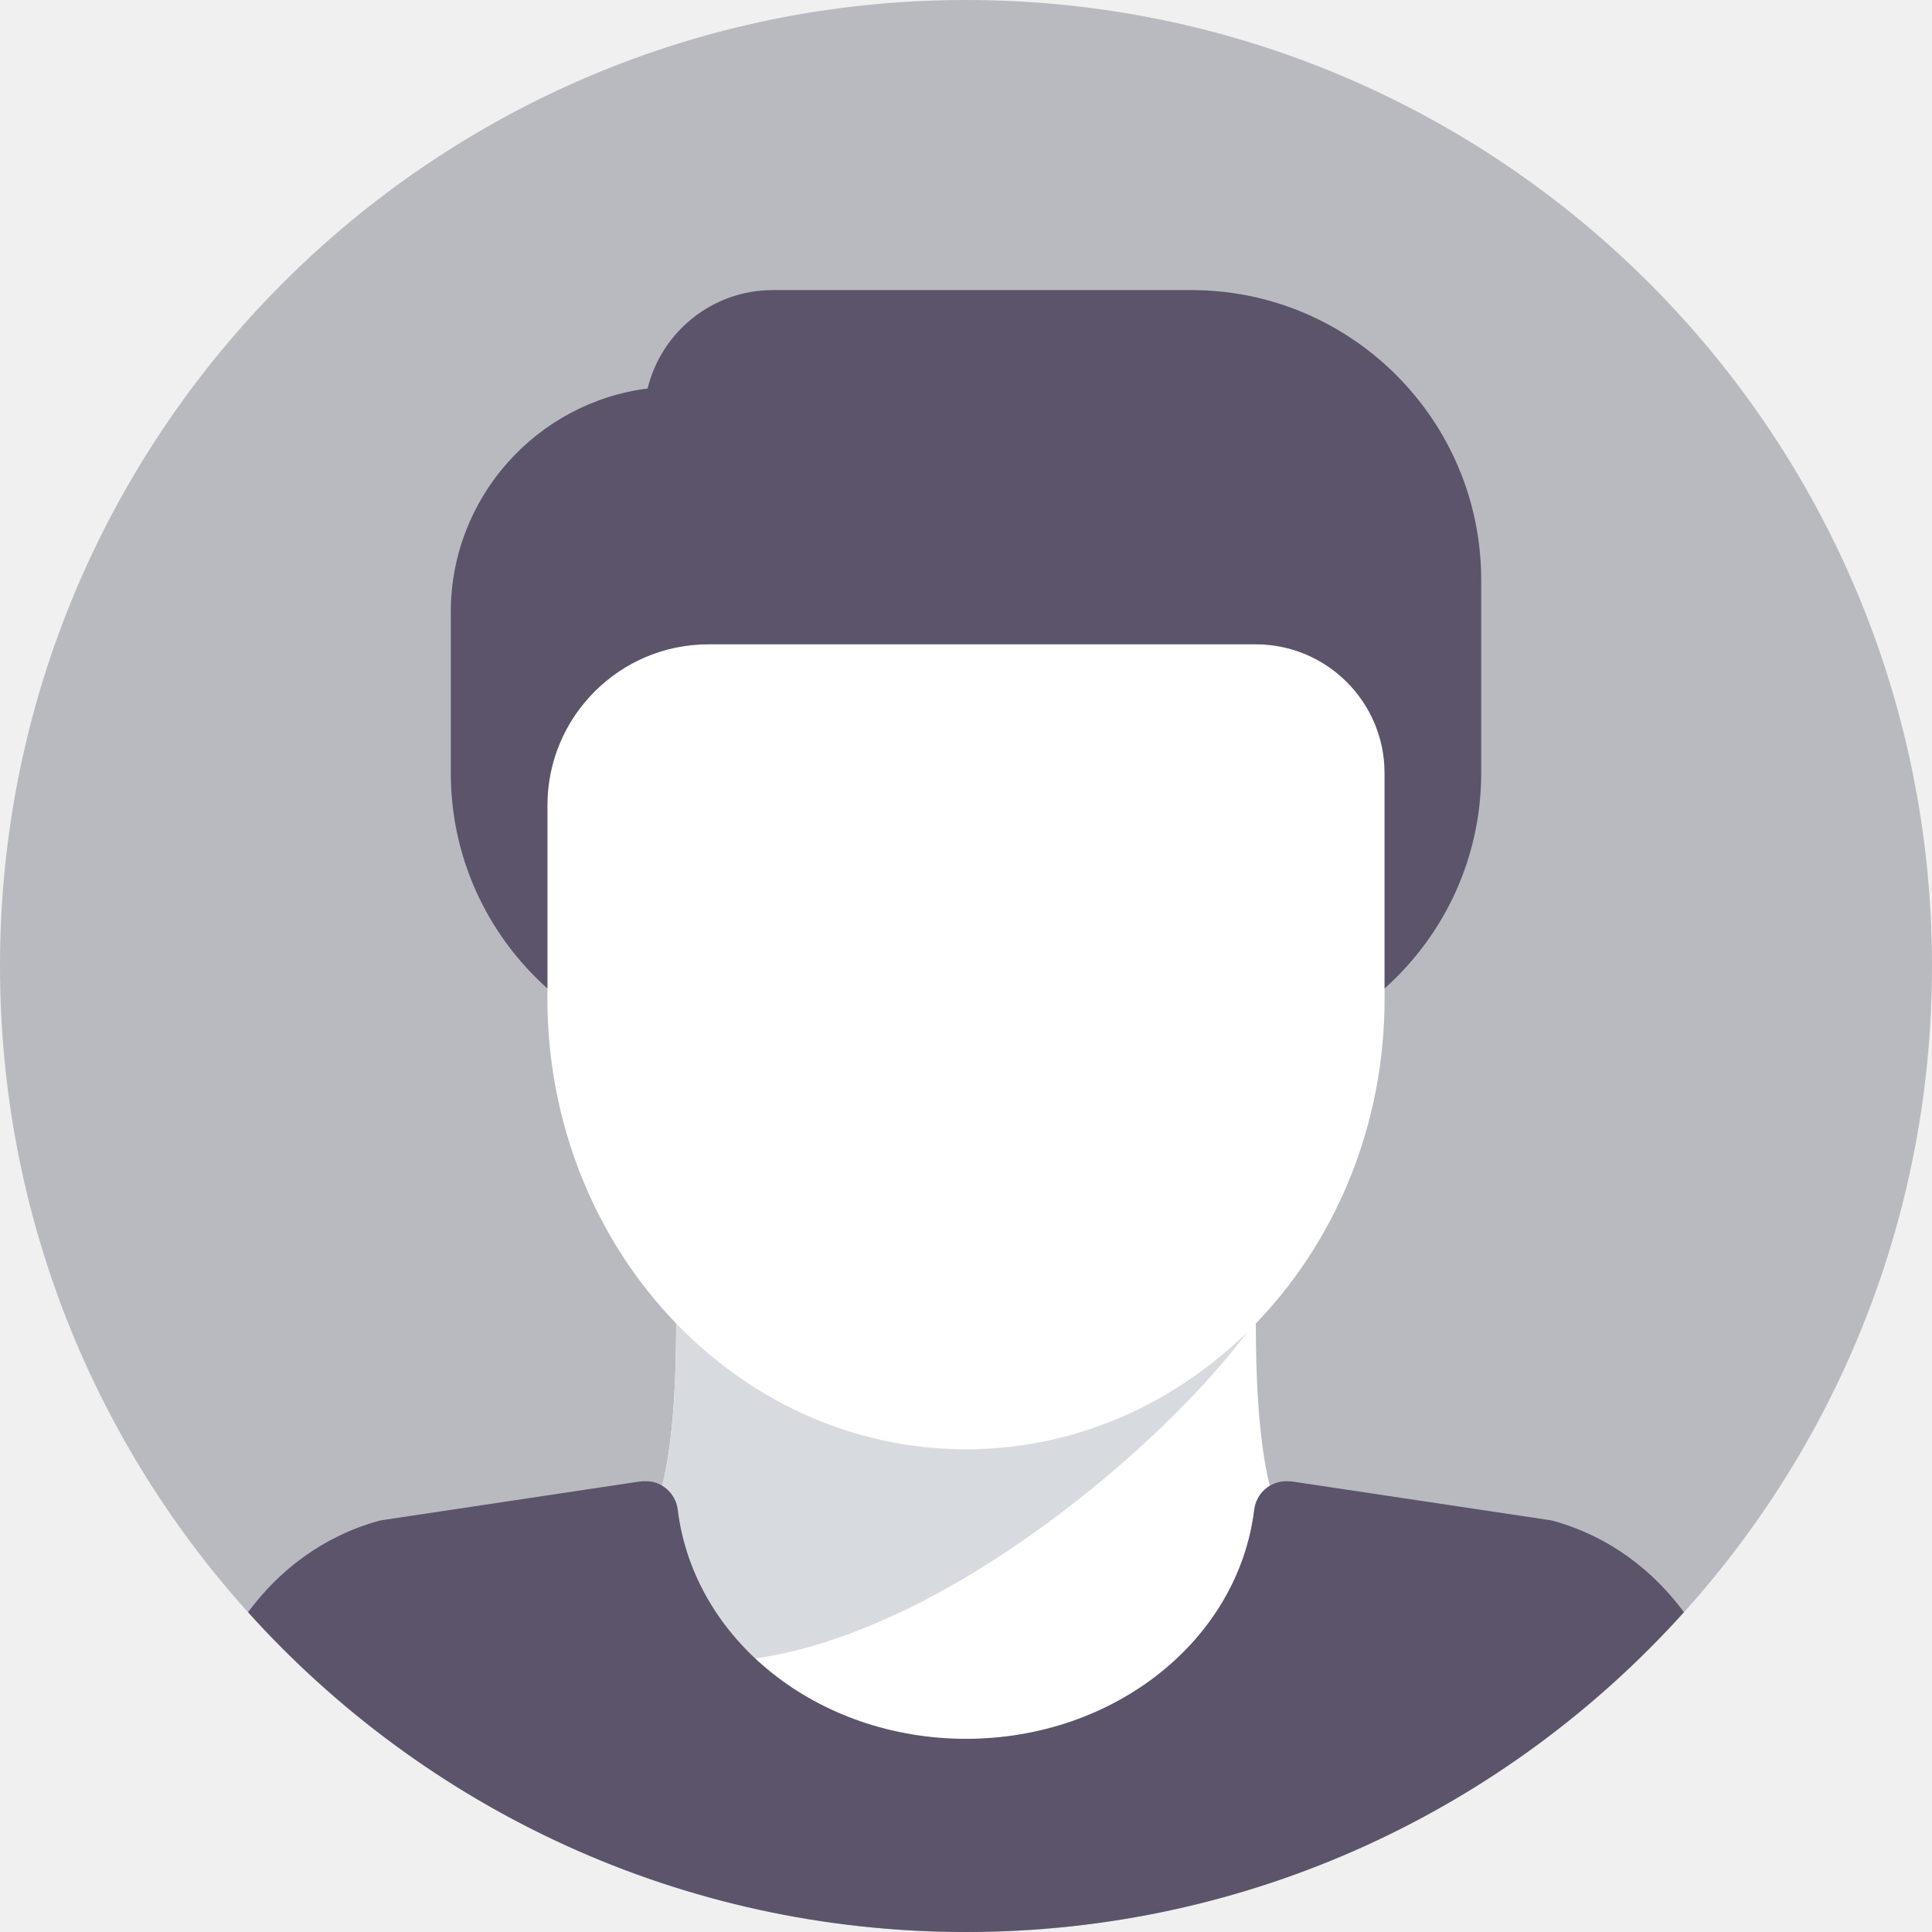
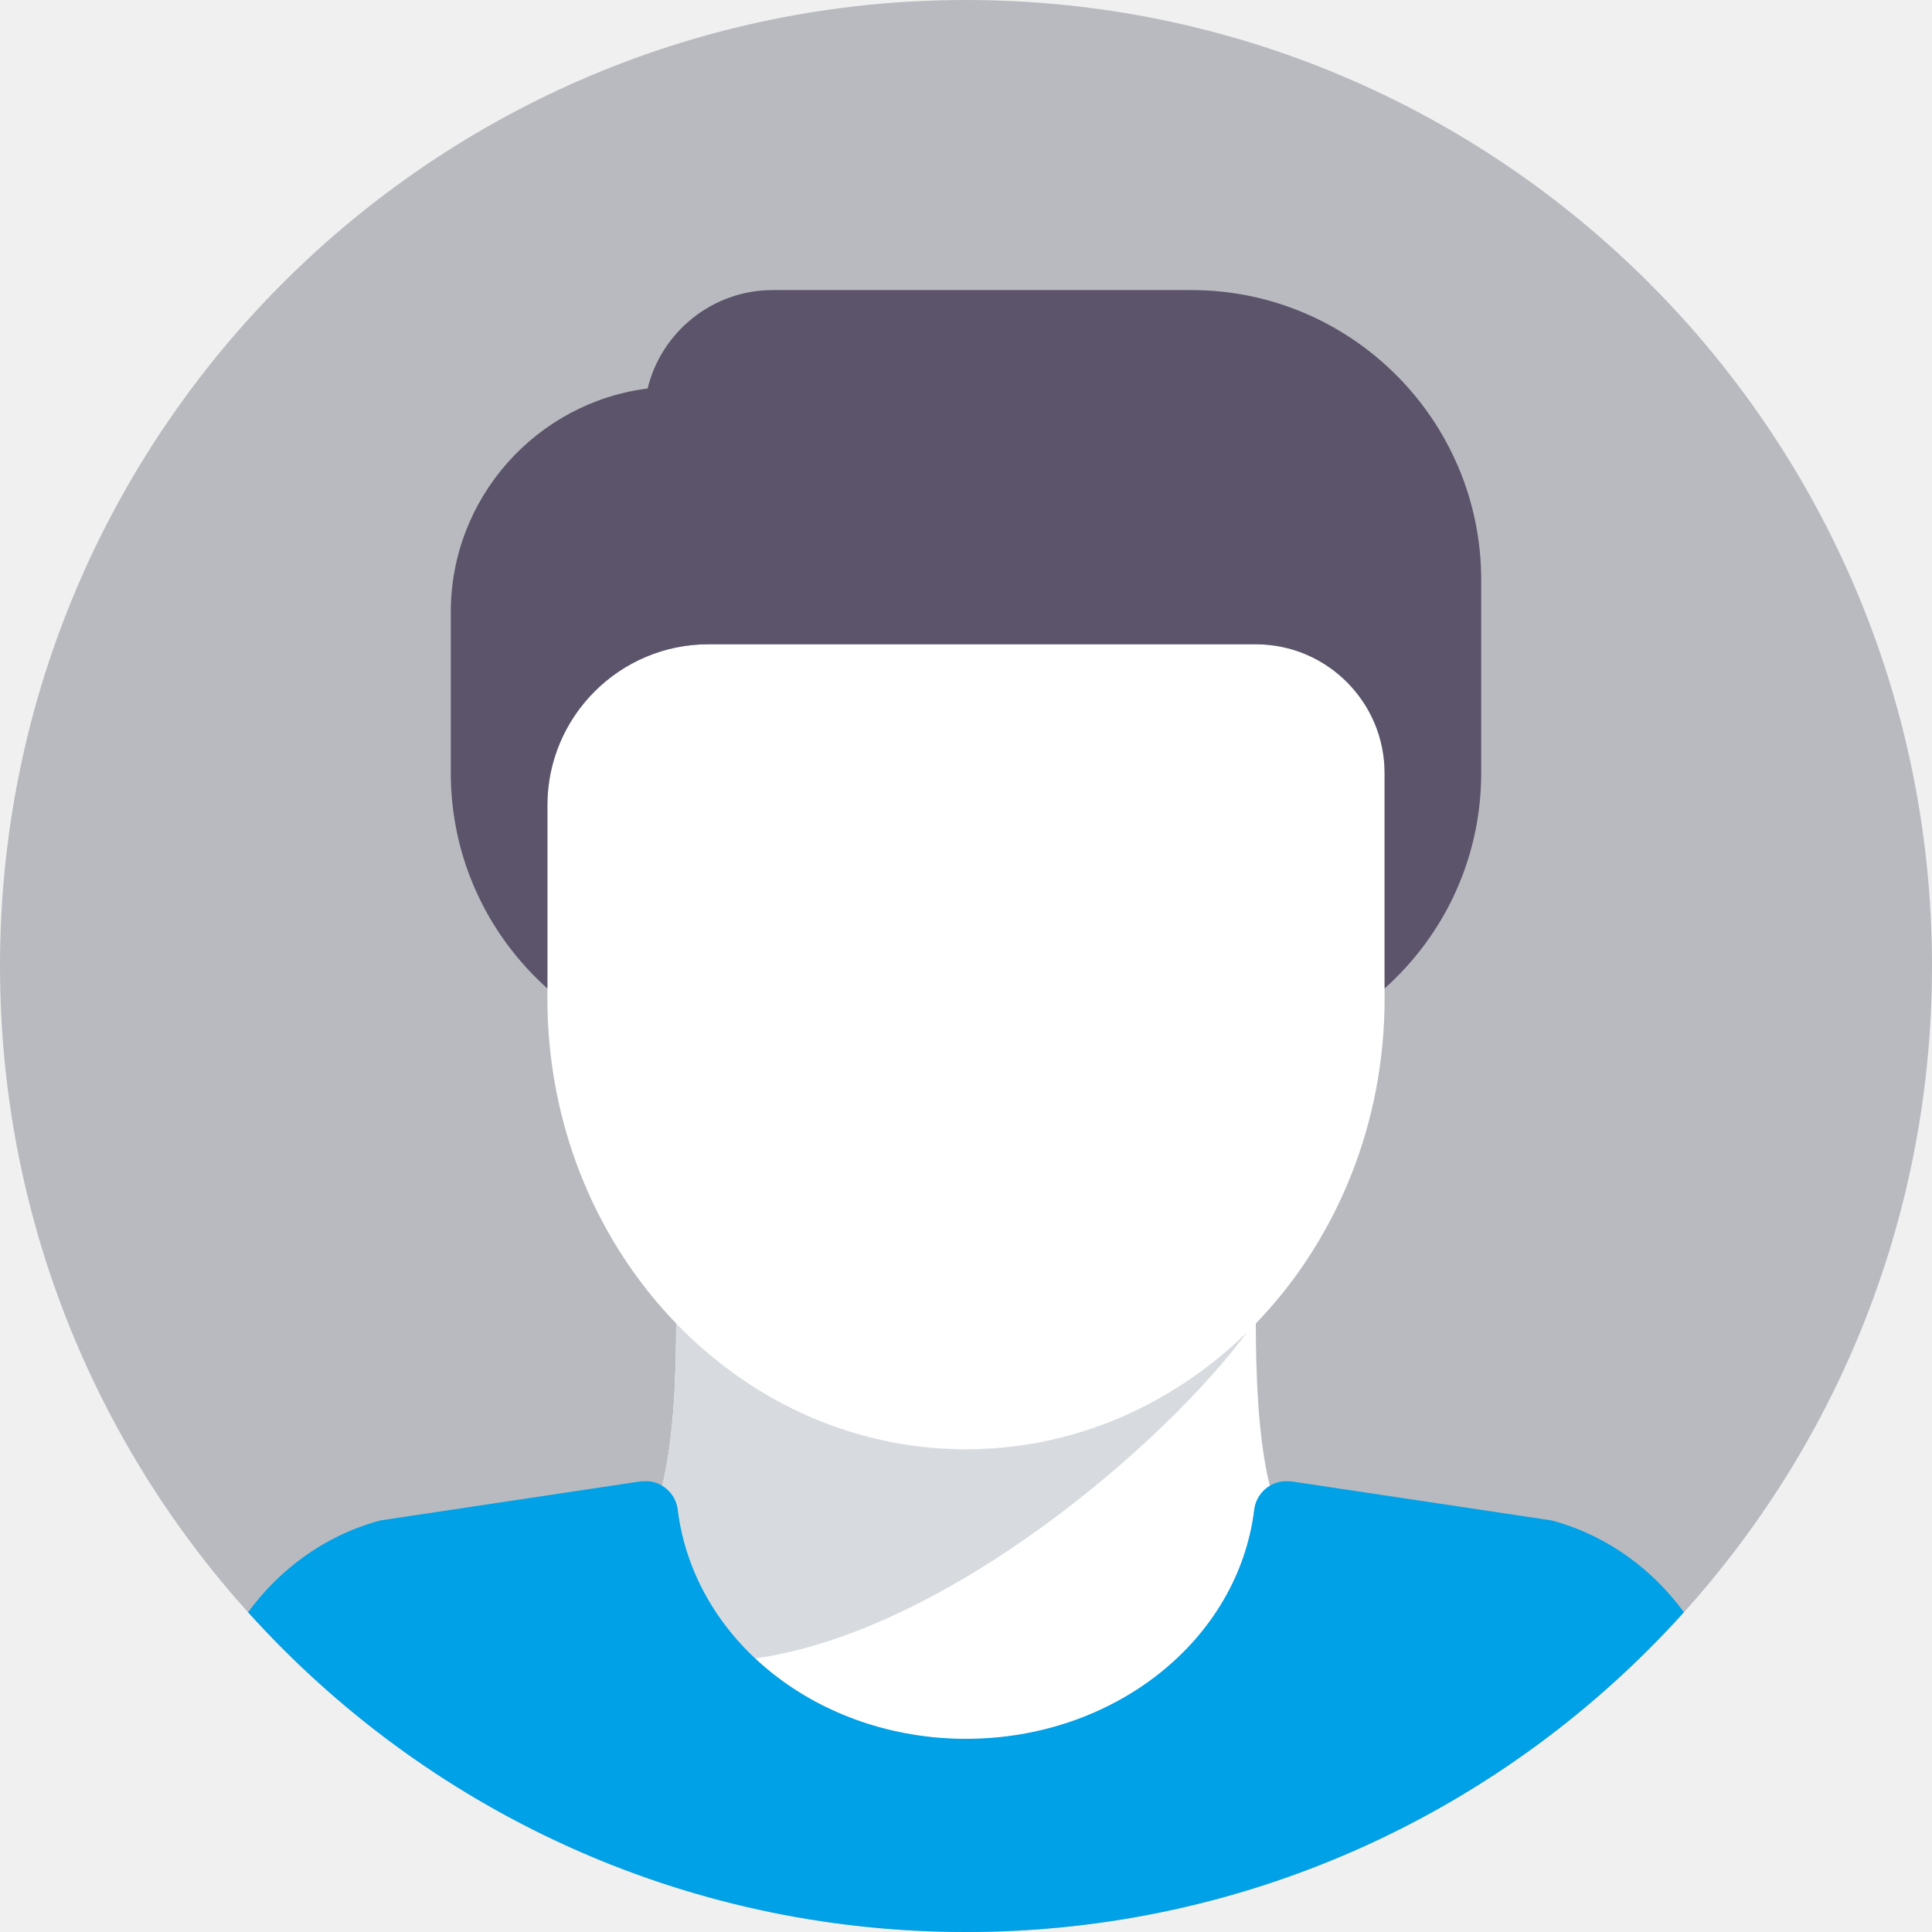
<svg xmlns="http://www.w3.org/2000/svg" height="800px" width="800px" version="1.1" id="Capa_1" viewBox="0 0 480 480" xml:space="preserve">
  <g>
    <g>
      <circle style="fill:#B8BAC0;" cx="240" cy="240" r="240" />
    </g>
    <g>
      <g>
        <path style="fill:#FFFFFF;" d="M240,360.07c-27.944,0-53.297-11.991-72.003-31.372c-0.014,11.615-0.436,28.379-3.516,40.611     c2.02,1.235,3.588,3.262,3.894,5.784c3.992,32.484,34.781,56.977,71.625,56.977c36.836,0,67.625-24.496,71.625-56.977     c0.31-2.525,1.844-4.549,3.895-5.78c-3.08-12.233-3.503-28.999-3.517-40.615C293.297,348.079,267.944,360.07,240,360.07z" />
      </g>
    </g>
    <g>
      <g>
        <path style="fill:#D7DBE0;" d="M310.44,330.174c-18.549,18.477-43.242,29.896-70.44,29.896     c-27.944,0-53.297-11.991-72.003-31.372c-0.014,11.615-0.436,28.379-3.516,40.611c2.02,1.235,3.588,3.262,3.894,5.784     c1.765,14.359,8.778,27.144,19.223,36.954C235.766,405.265,290.437,357.702,310.44,330.174z" />
      </g>
    </g>
    <g>
      <g>
        <path style="fill:#FFFFFF;" d="M312,160.07H176c-22.055,0-40,17.945-40,40v48c0,61.758,46.656,112,104,112s104-50.242,104-112     v-56C344,174.426,329.648,160.07,312,160.07z" />
      </g>
    </g>
    <g>
      <g>
        <path style="fill:#5C546A;" d="M296,72.07H192c-15.047,0-27.695,10.438-31.102,24.449C133.359,100.02,112,123.598,112,152.07v40     c0,20.617,8.752,39.851,24,53.52v-45.52c0-22.055,17.945-40,40-40h136c17.648,0,32,14.355,32,32v53.511     c15.251-13.667,24-32.899,24-53.511v-48C368,104.371,335.703,72.07,296,72.07z" />
      </g>
    </g>
    <g>
-       <path style="fill:#5C546A;" d="M61.632,400.544C105.562,449.319,169.191,480,240,480s134.438-30.681,178.368-79.456    c-7.66-10.356-18.462-18.77-32.352-22.659c-0.32-0.09-0.641-0.16-0.969-0.207l-63.859-9.582c-0.391-0.059-1.227-0.09-1.625-0.09    c-4.039,0-7.445,3.012-7.938,7.023c-4,32.48-34.789,56.977-71.625,56.977c-36.844,0-67.633-24.492-71.625-56.977    c-0.5-4.129-4.219-7.234-8.141-7.02c-0.469-0.027-0.93,0.012-1.422,0.086l-63.859,9.582c-0.328,0.047-0.648,0.117-0.969,0.207    C80.094,381.775,69.292,390.188,61.632,400.544z" />
+       <path style="fill:#00a1e6;" d="M61.632,400.544C105.562,449.319,169.191,480,240,480s134.438-30.681,178.368-79.456    c-7.66-10.356-18.462-18.77-32.352-22.659c-0.32-0.09-0.641-0.16-0.969-0.207l-63.859-9.582c-0.391-0.059-1.227-0.09-1.625-0.09    c-4.039,0-7.445,3.012-7.938,7.023c-4,32.48-34.789,56.977-71.625,56.977c-36.844,0-67.633-24.492-71.625-56.977    c-0.5-4.129-4.219-7.234-8.141-7.02c-0.469-0.027-0.93,0.012-1.422,0.086l-63.859,9.582c-0.328,0.047-0.648,0.117-0.969,0.207    C80.094,381.775,69.292,390.188,61.632,400.544z" />
    </g>
  </g>
</svg>
